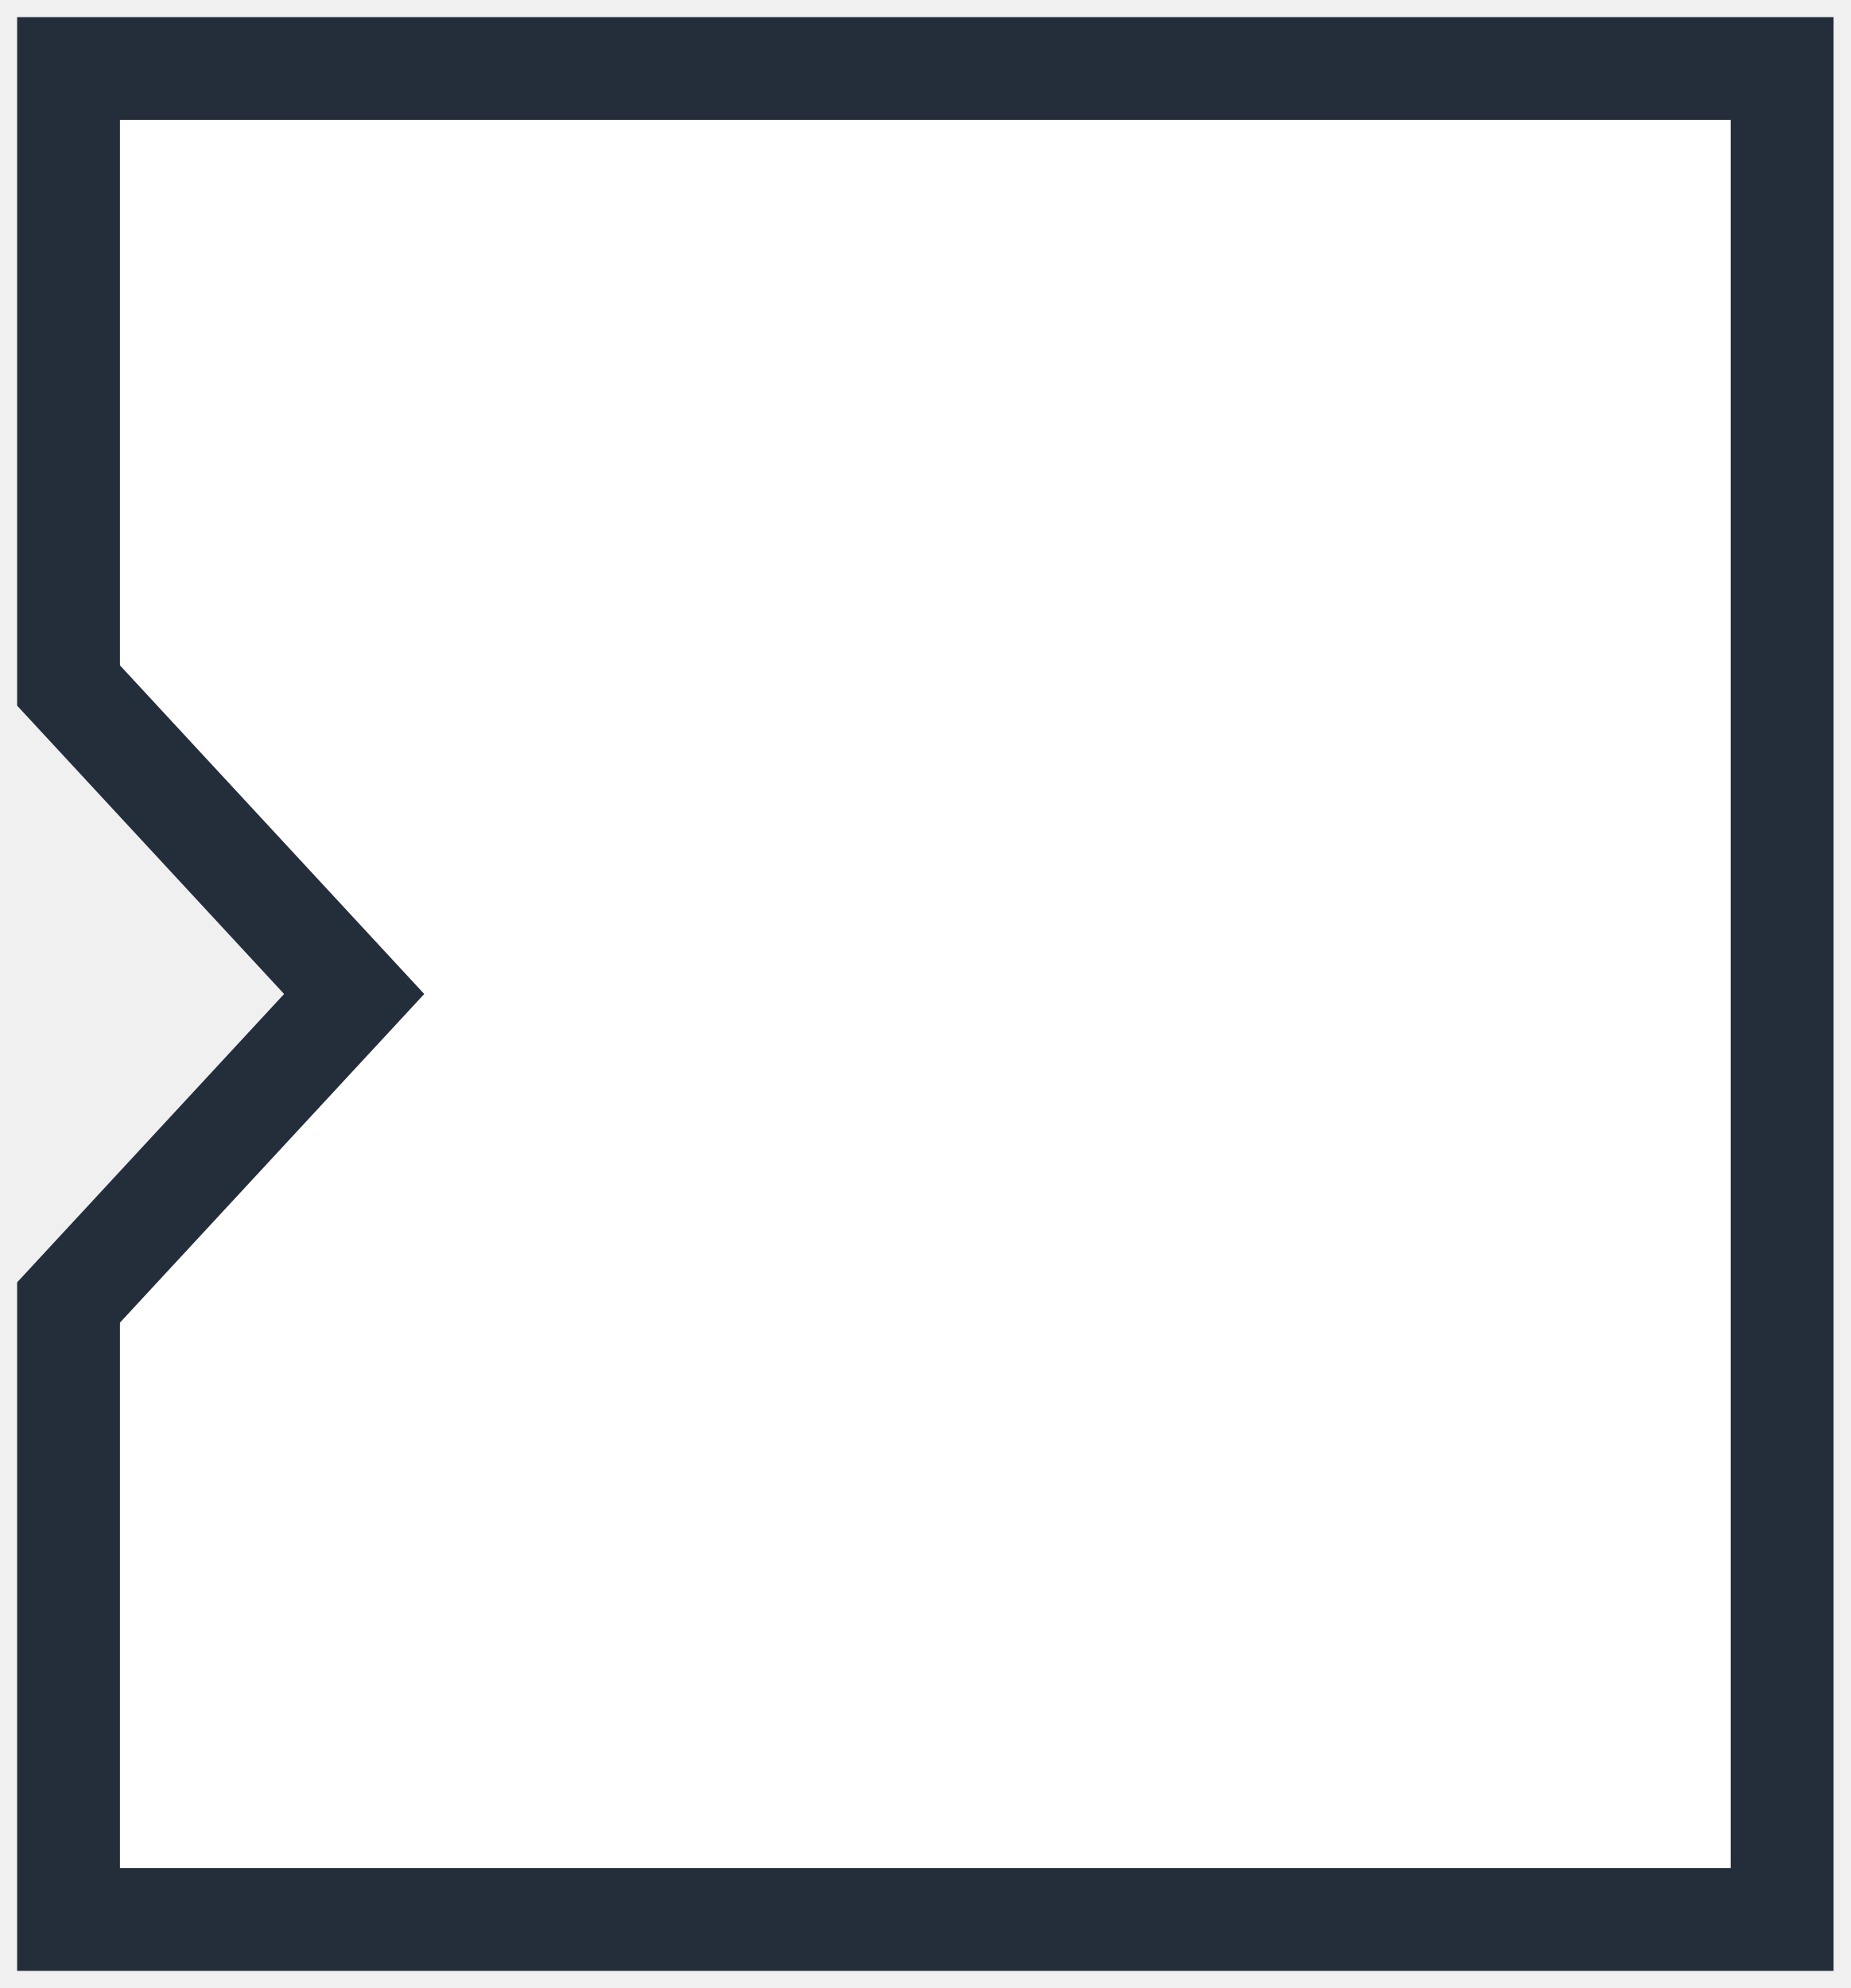
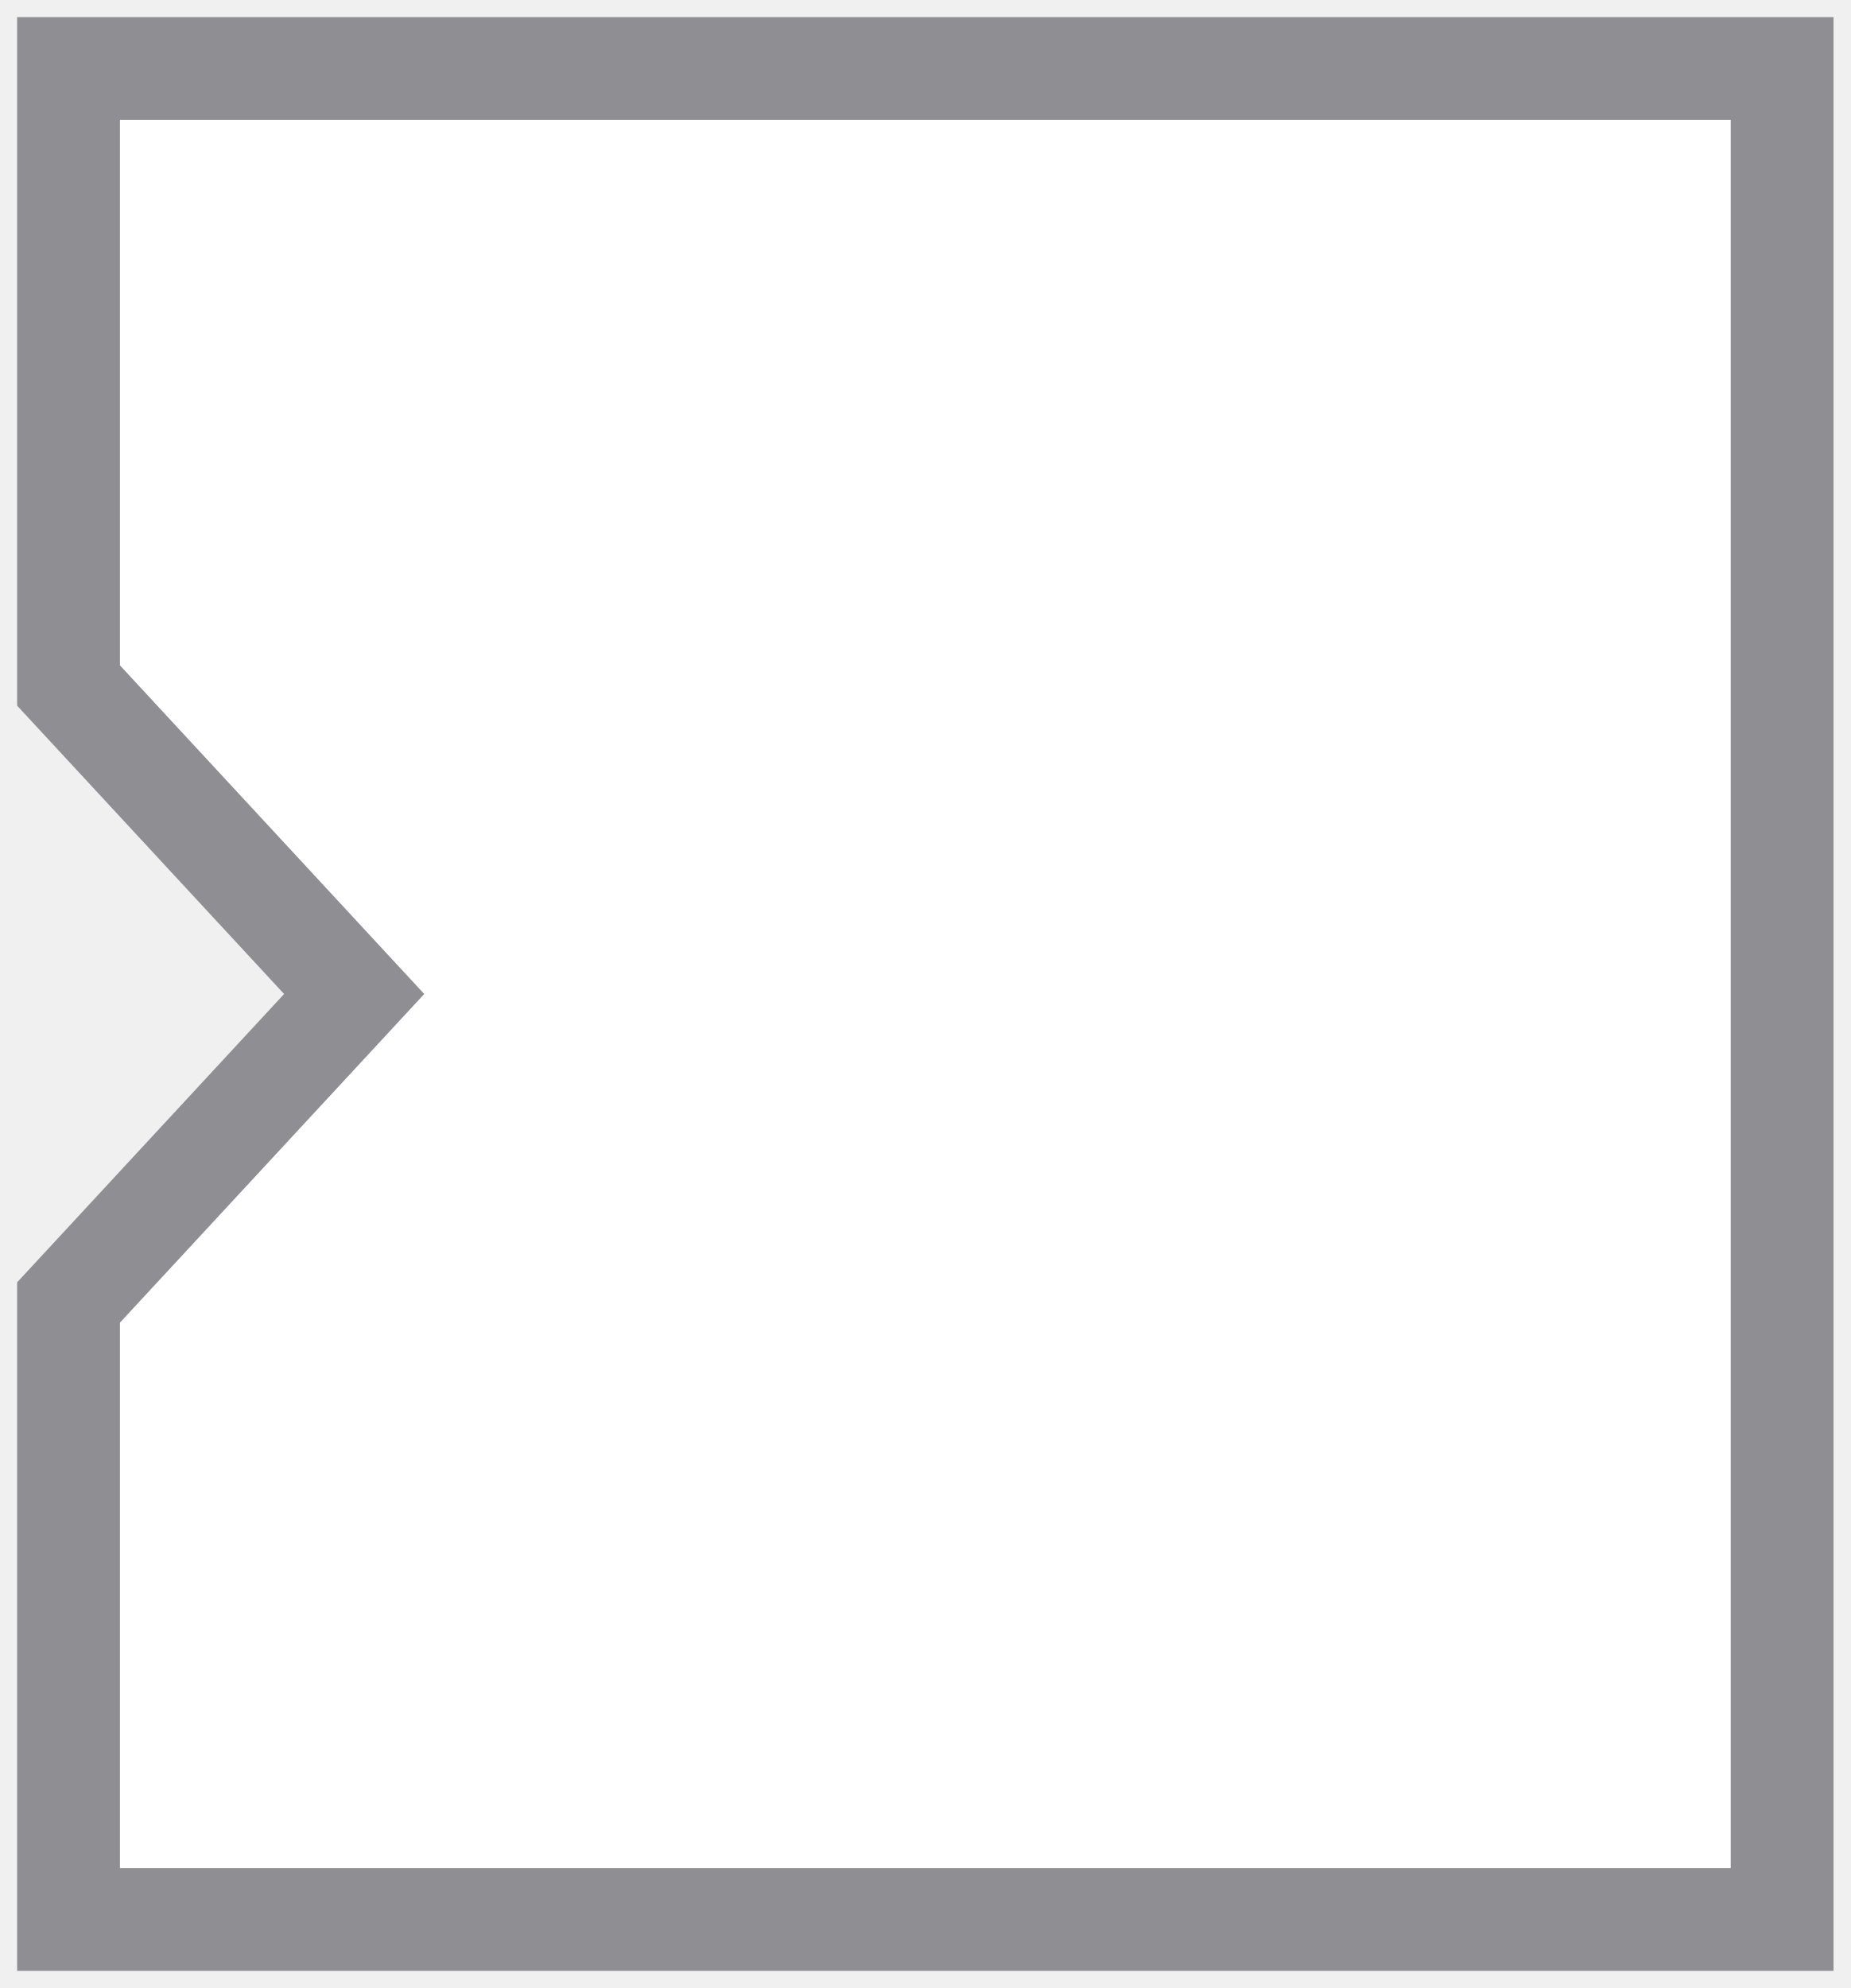
<svg xmlns="http://www.w3.org/2000/svg" width="27" height="29" viewBox="0 0 27 29" fill="none">
-   <path d="M26 1H1V10L5.167 14.5L1 19V28H26V1Z" fill="white" stroke="#242D3A" stroke-width="1.5" />
+   <path d="M26 1H1V10L5.167 14.5L1 19V28H26V1Z" fill="white" stroke="#8E8E93" stroke-width="1.5" />
</svg>
